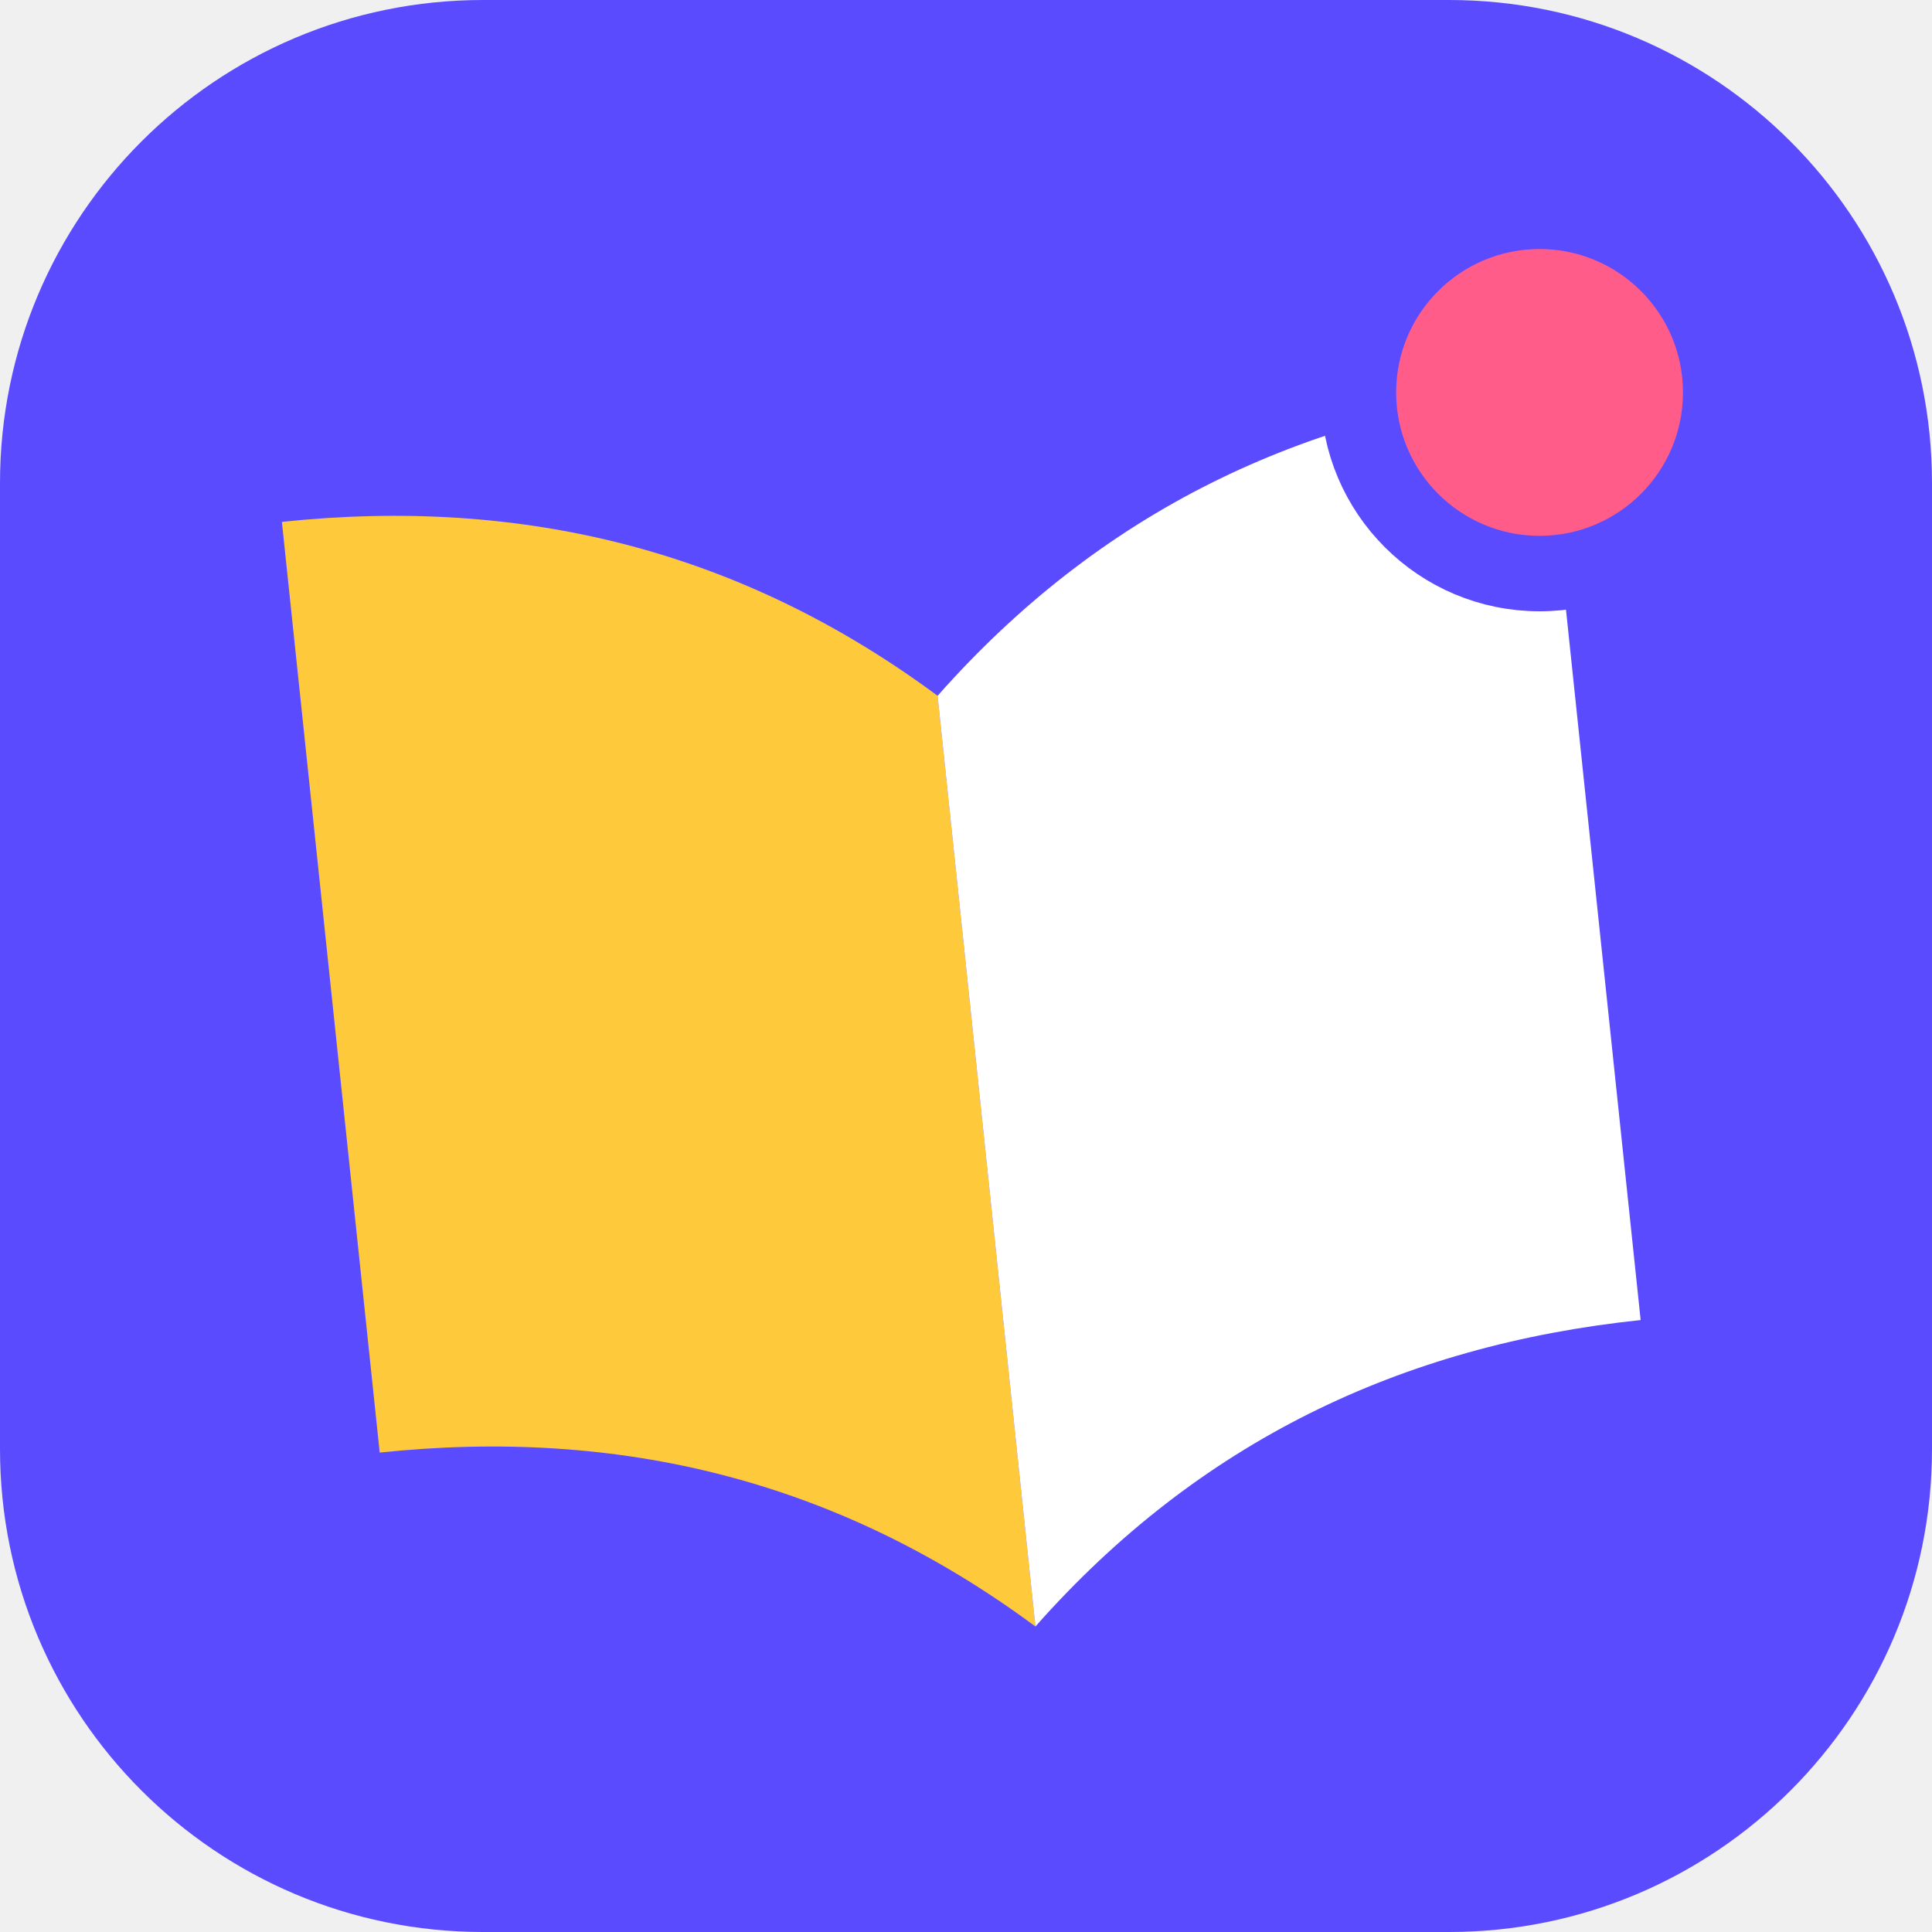
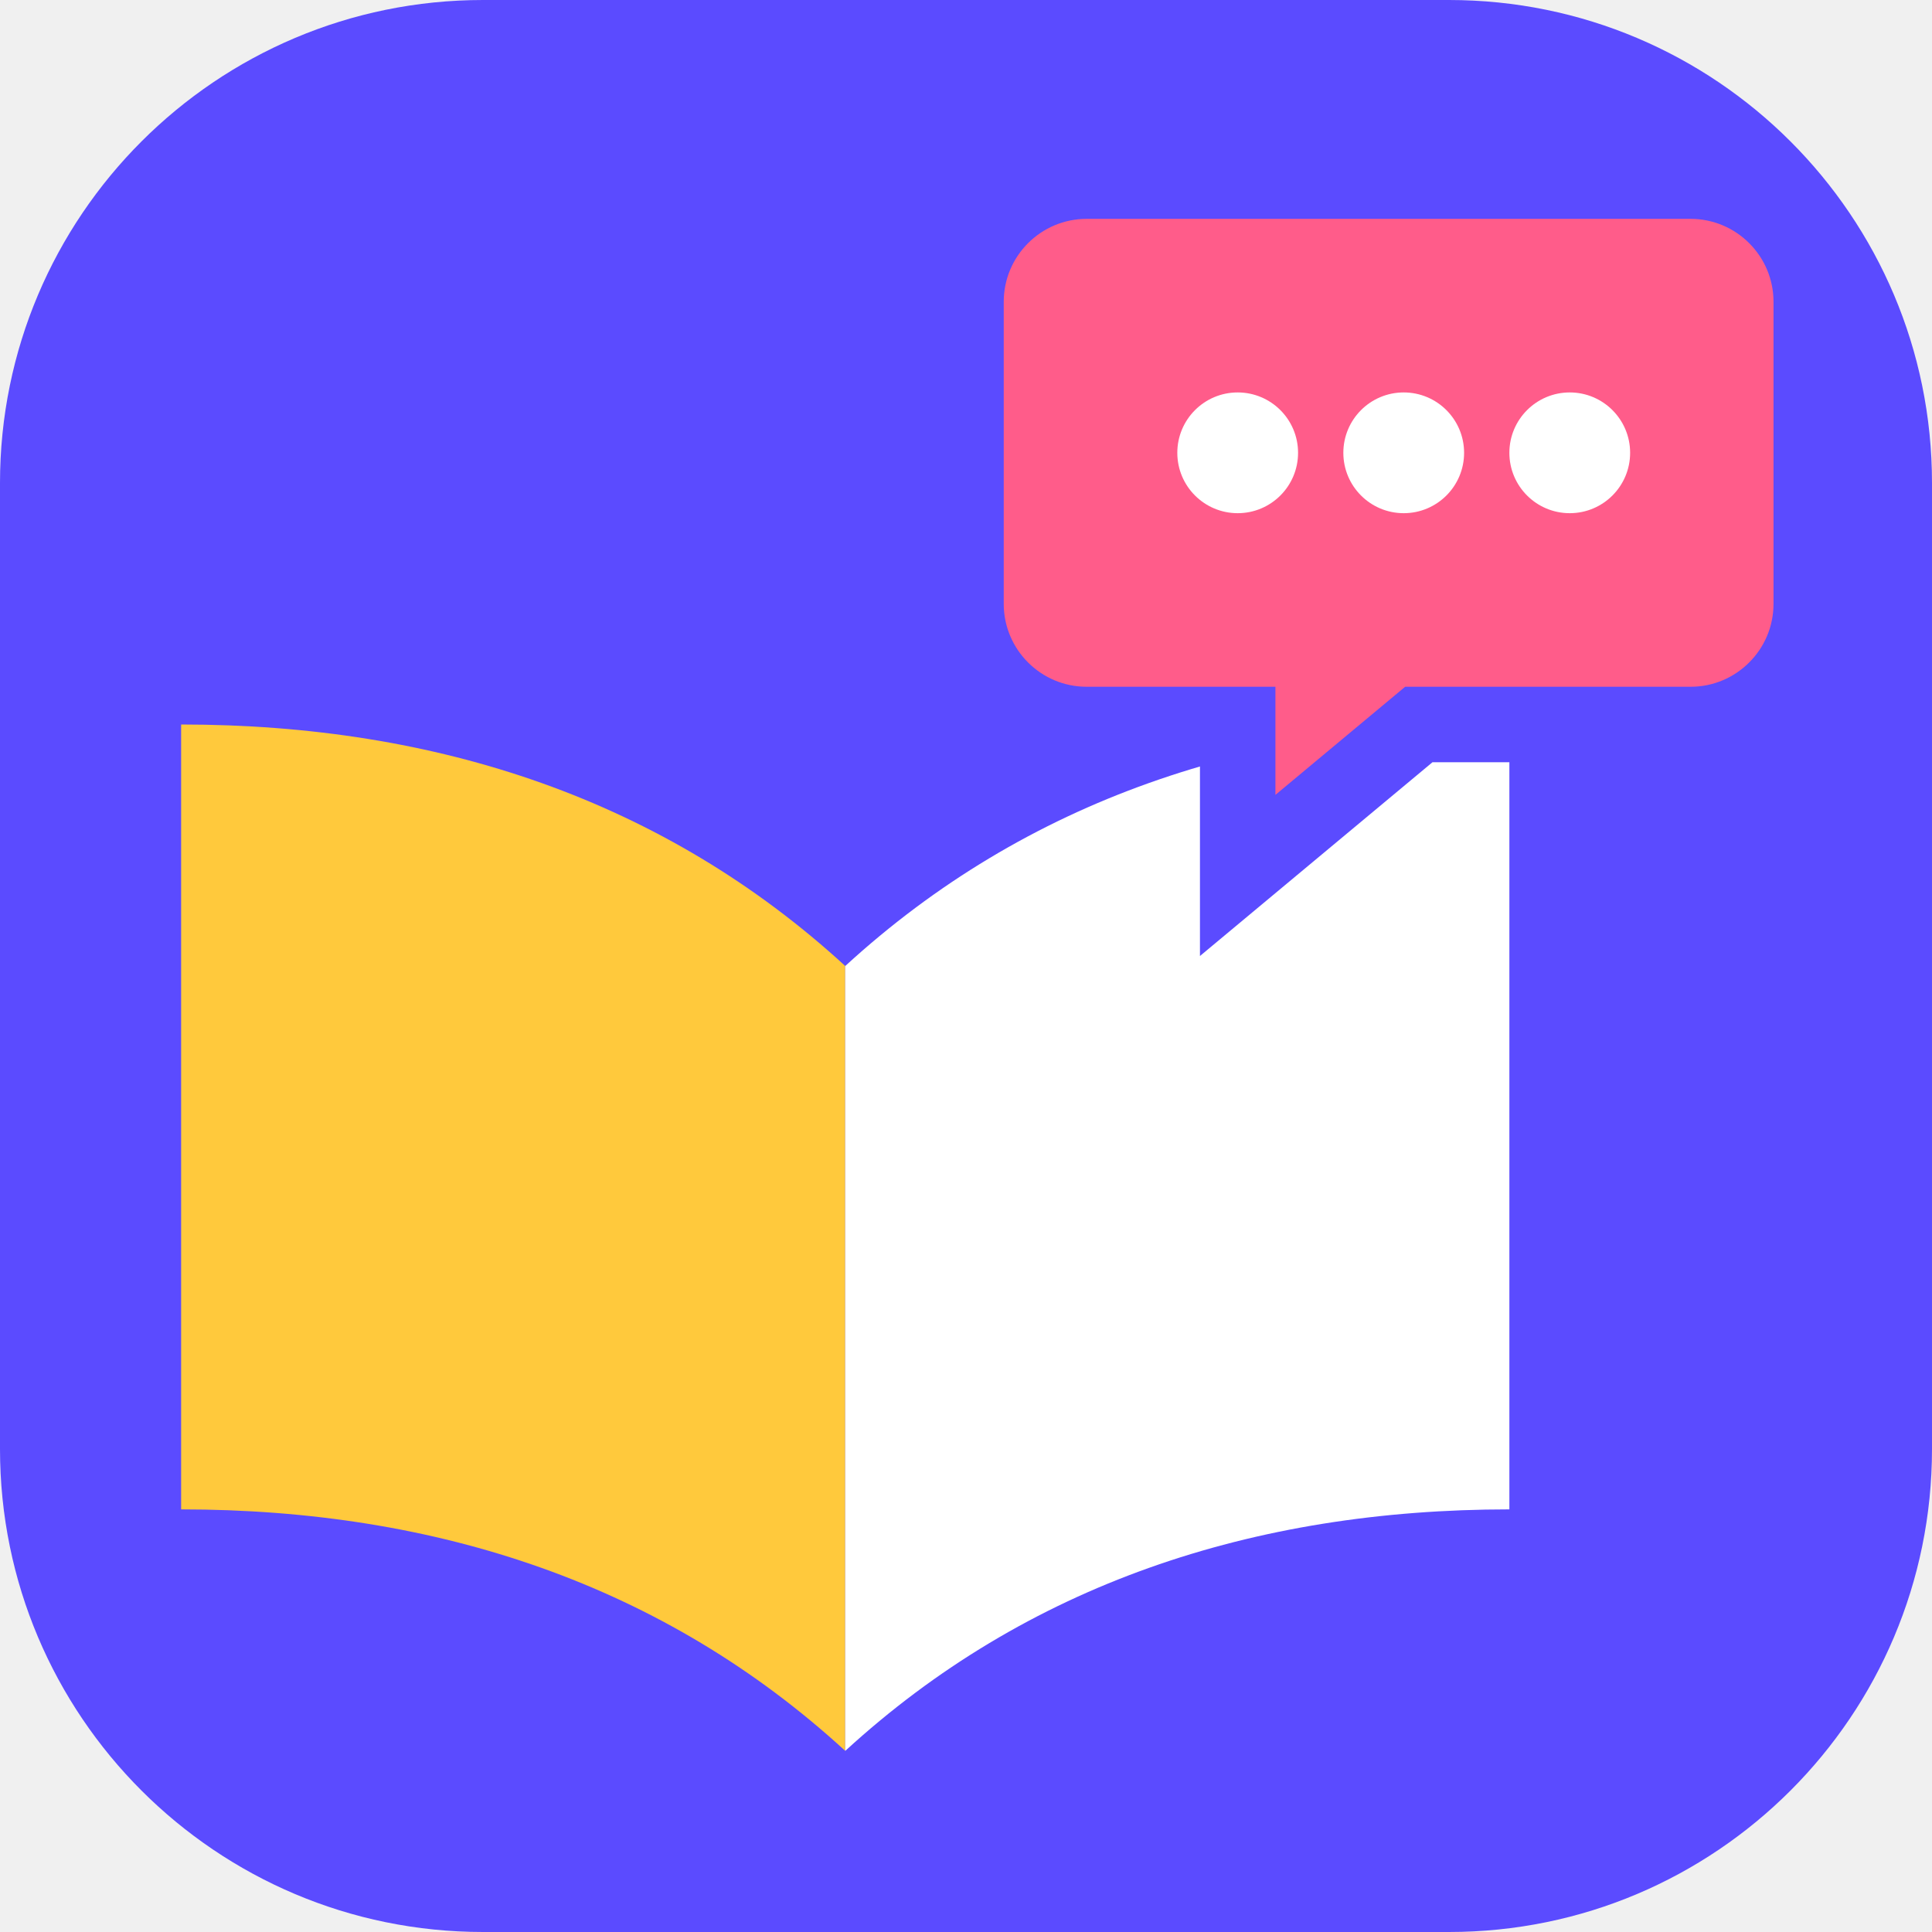
<svg xmlns="http://www.w3.org/2000/svg" viewBox="0 0 64 64">
  <rect width="64" height="64" rx="16" fill="#5B4BFF" />
-   <g transform="rotate(-6 32 32)">
-     <path d="M11 15c8 0 15 2.5 21 8v31c-6-5.5-13-8-21-8z" fill="#FFC93C" />
-     <path d="M53 15c-8 0-15 2.5-21 8v31c6-5.5 13-8 21-8z" fill="#fff" />
-   </g>
-   <circle cx="51" cy="13" r="6" fill="#FF5C8A" stroke="#5B4BFF" stroke-width="2.5" />
+   <path d="M6 24c8.5 0 16 2.5 22 8v26c-6-5.5-13.5-8-22-8z" fill="#FFC93C" />
+   <path d="M50 24c-8.5 0-16 2.5-22 8v26c6-5.5 13.5-8 22-8z" fill="#fff" />
+   <path d="M36 6h20a4 4 0 0 1 4 4v10a4 4 0 0 1-4 4h-9l-6 5v-5h-5a4 4 0 0 1-4-4V10a4 4 0 0 1 4-4z" fill="#FF5C8A" stroke="#5B4BFF" stroke-width="2.5" />
+   <circle cx="41" cy="15" r="2" fill="#fff" />
+   <circle cx="46.5" cy="15" r="2" fill="#fff" />
+   <circle cx="52" cy="15" r="2" fill="#fff" />
</svg>
